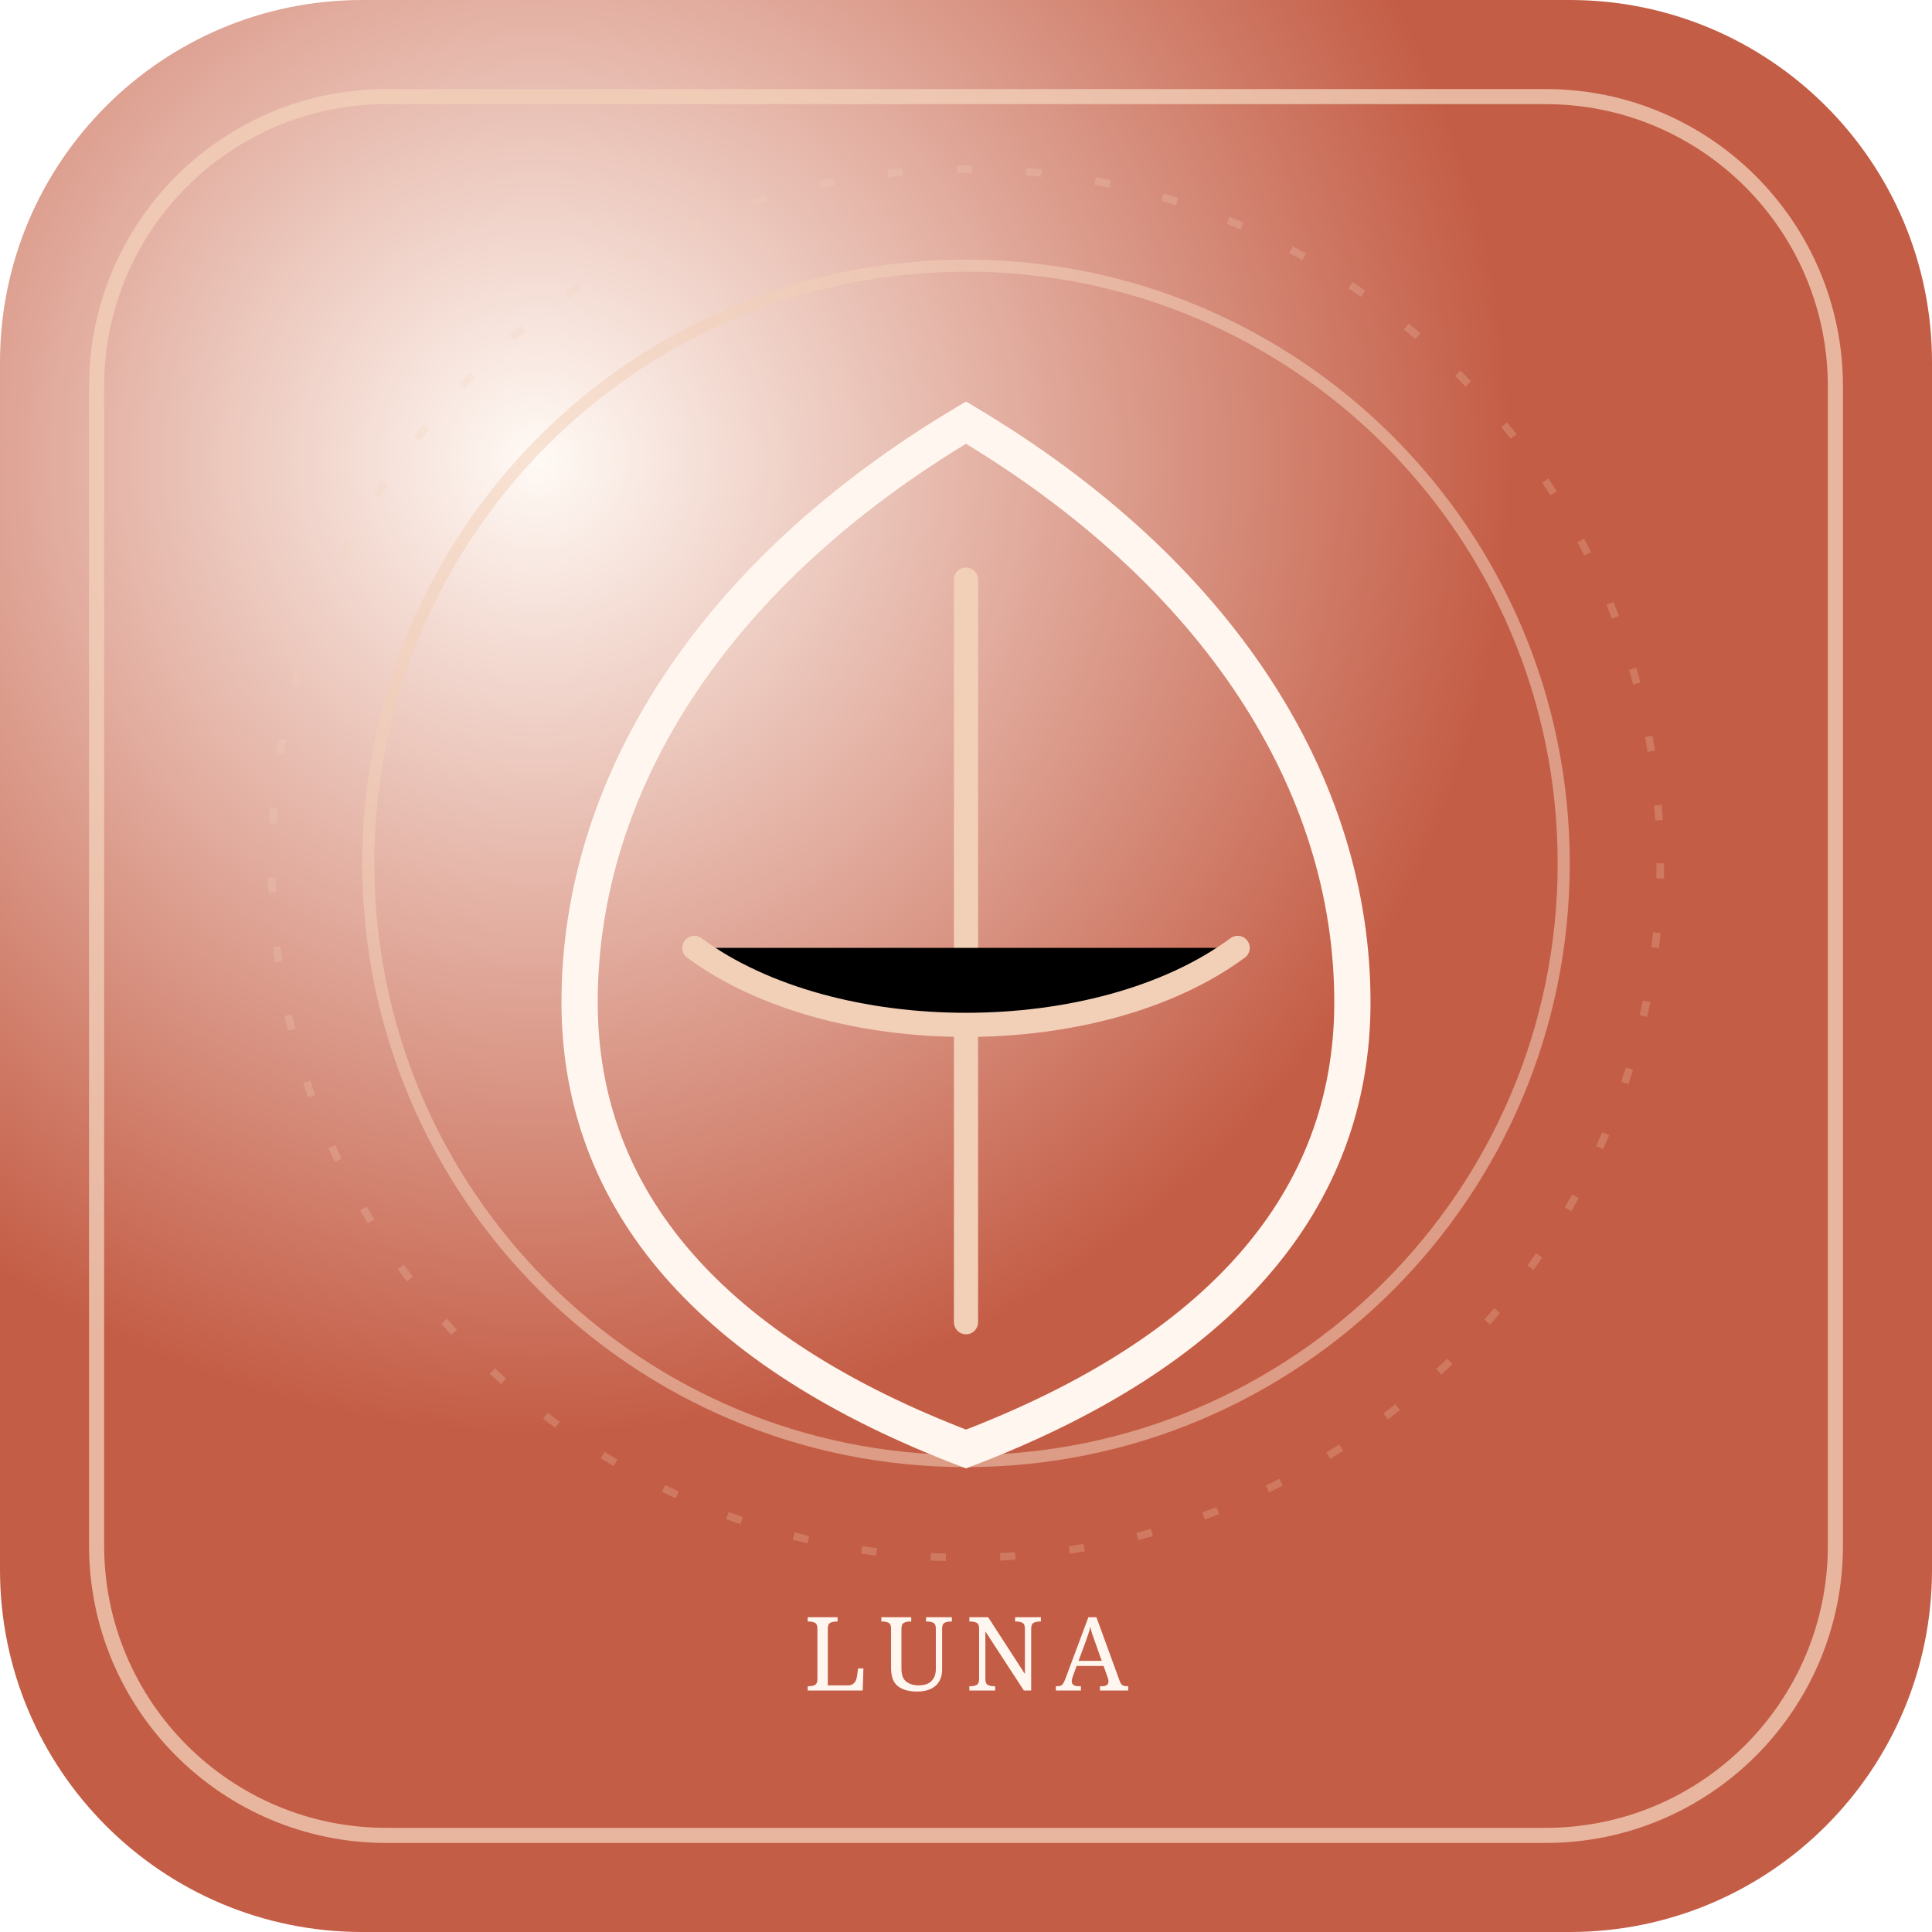
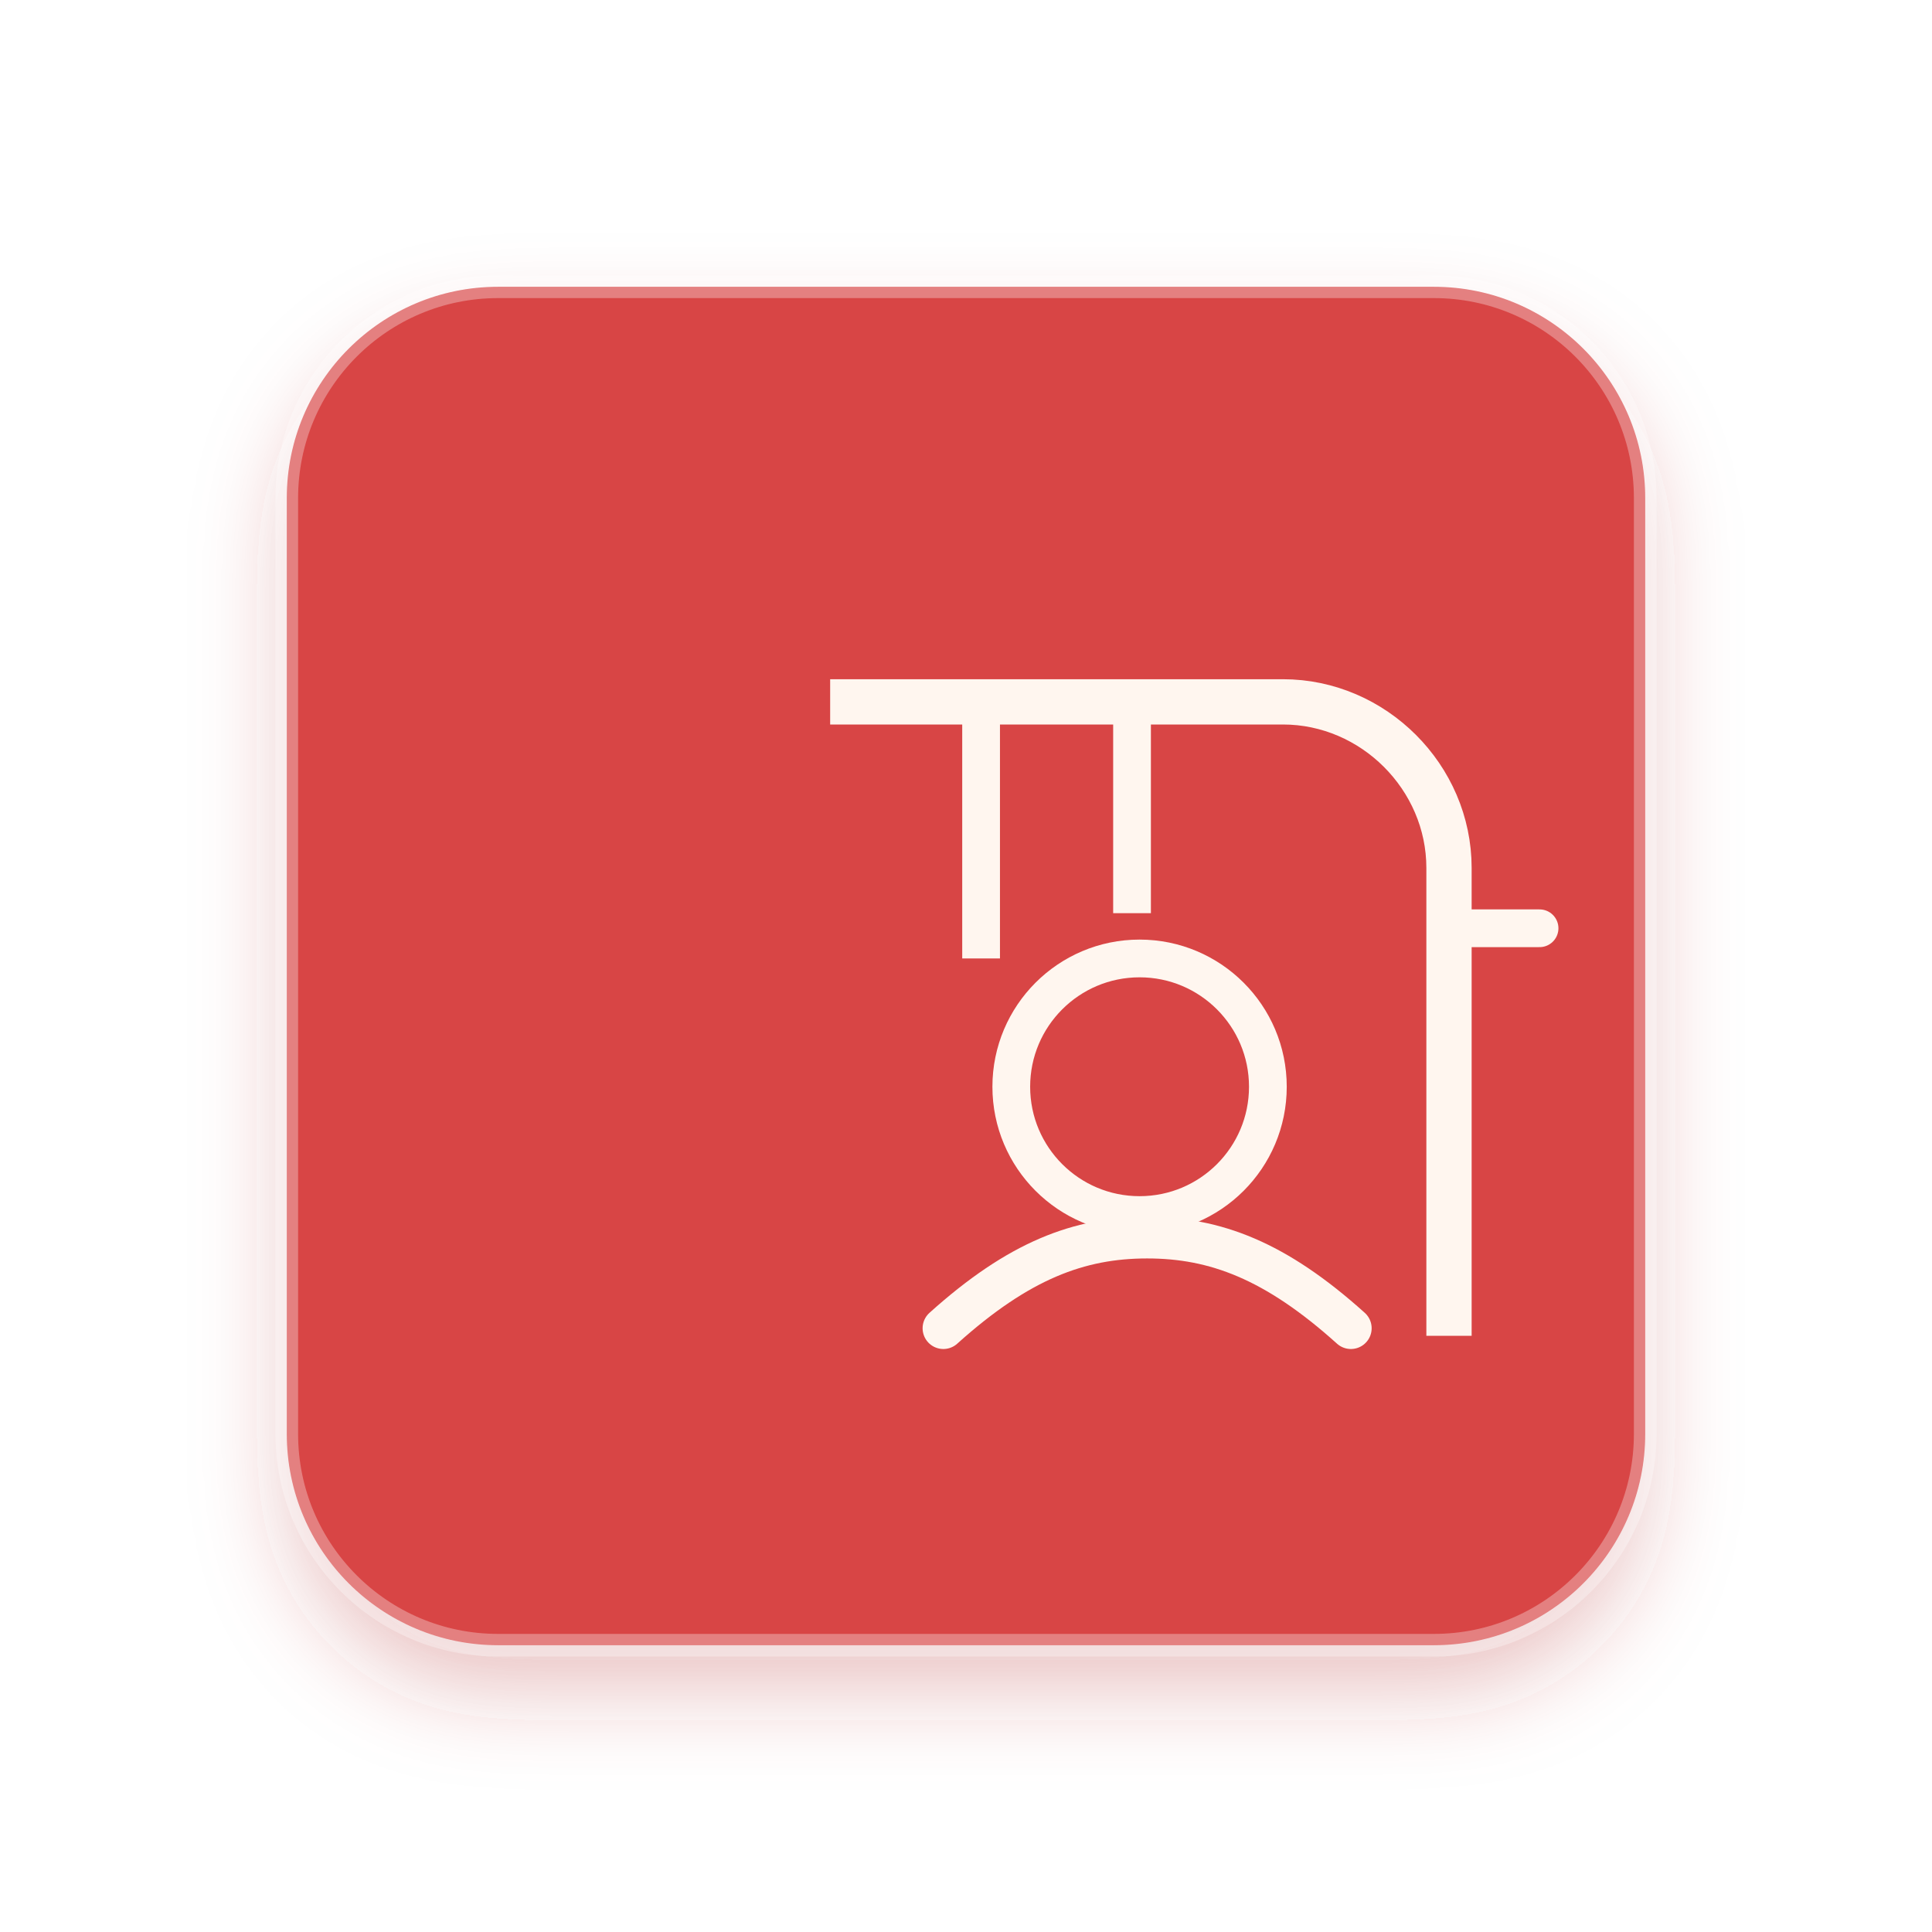
- <svg xmlns="http://www.w3.org/2000/svg" viewBox="0 0 640 640" role="img" aria-labelledby="title desc">
+ <svg xmlns="http://www.w3.org/2000/svg" viewBox="0 0 512 512" role="img" aria-label="Moon">
  <defs>
-     <radialGradient id="bg" cx="28%" cy="24%">
-       <stop offset="0%" stop-color="#fffaf5" />
-       <stop offset="100%" stop-color="#c45d46" />
-     </radialGradient>
+     <filter id="shadow" x="-20%" y="-20%" width="140%" height="140%">
+       <feDropShadow dx="0" dy="12" stdDeviation="12" flood-color="#b53333" flood-opacity="0.28" />
+     </filter>
  </defs>
-   <rect width="640" height="640" rx="120" fill="url(#bg)" />
-   <rect x="32" y="32" width="576" height="576" rx="96" fill="none" stroke="#f2d0b8" stroke-width="5" opacity="0.78" />
-   <circle cx="320" cy="286" r="198" fill="none" stroke="#f2d0b8" stroke-width="4" opacity="0.55" />
-   <circle cx="320" cy="286" r="230" fill="none" stroke="#f2d0b8" stroke-width="2.5" opacity="0.24" stroke-dasharray="5 18" />
-   <path d="M320 140C404 190 448 260 448 332C448 398 404 448 320 480C236 448 192 398 192 332C192 260 236 190 320 140Z" fill="none" stroke="#fff7ef" stroke-width="12" />
-   <path d="M320 192V438" stroke="#f2d0b8" stroke-width="8" stroke-linecap="round" />
-   <path d="M230 314C276 348 364 348 410 314" stroke="#f2d0b8" stroke-width="8" stroke-linecap="round" />
-   <text x="320" y="560" text-anchor="middle" font-family="Georgia, serif" font-size="34" fill="#fff7ef" letter-spacing="4">LUNA</text>
+   <g filter="url(#shadow)">
+     <rect x="76" y="76" width="360" height="360" rx="56" fill="#d84545" />
+   </g>
+   <rect x="76" y="76" width="360" height="360" rx="56" fill="none" stroke="rgba(255,255,255,0.32)" stroke-width="6" />
+   <path d="M220 186H340C364 186 384 206 384 230V354" fill="none" stroke="#fff6ef" stroke-width="12" stroke-linejoin="round" />
+   <path d="M260 186V254" stroke="#fff6ef" stroke-width="10" />
+   <path d="M300 186V242" stroke="#fff6ef" stroke-width="10" />
+   <circle cx="302" cy="288" r="34" fill="none" stroke="#fff6ef" stroke-width="10" />
+   <path d="M250 352C270 334 286 328 304 328C322 328 338 334 358 352" fill="none" stroke="#fff6ef" stroke-width="11" stroke-linecap="round" />
+   <path d="M384 246H408" stroke="#fff6ef" stroke-width="10" stroke-linecap="round" />
</svg>
